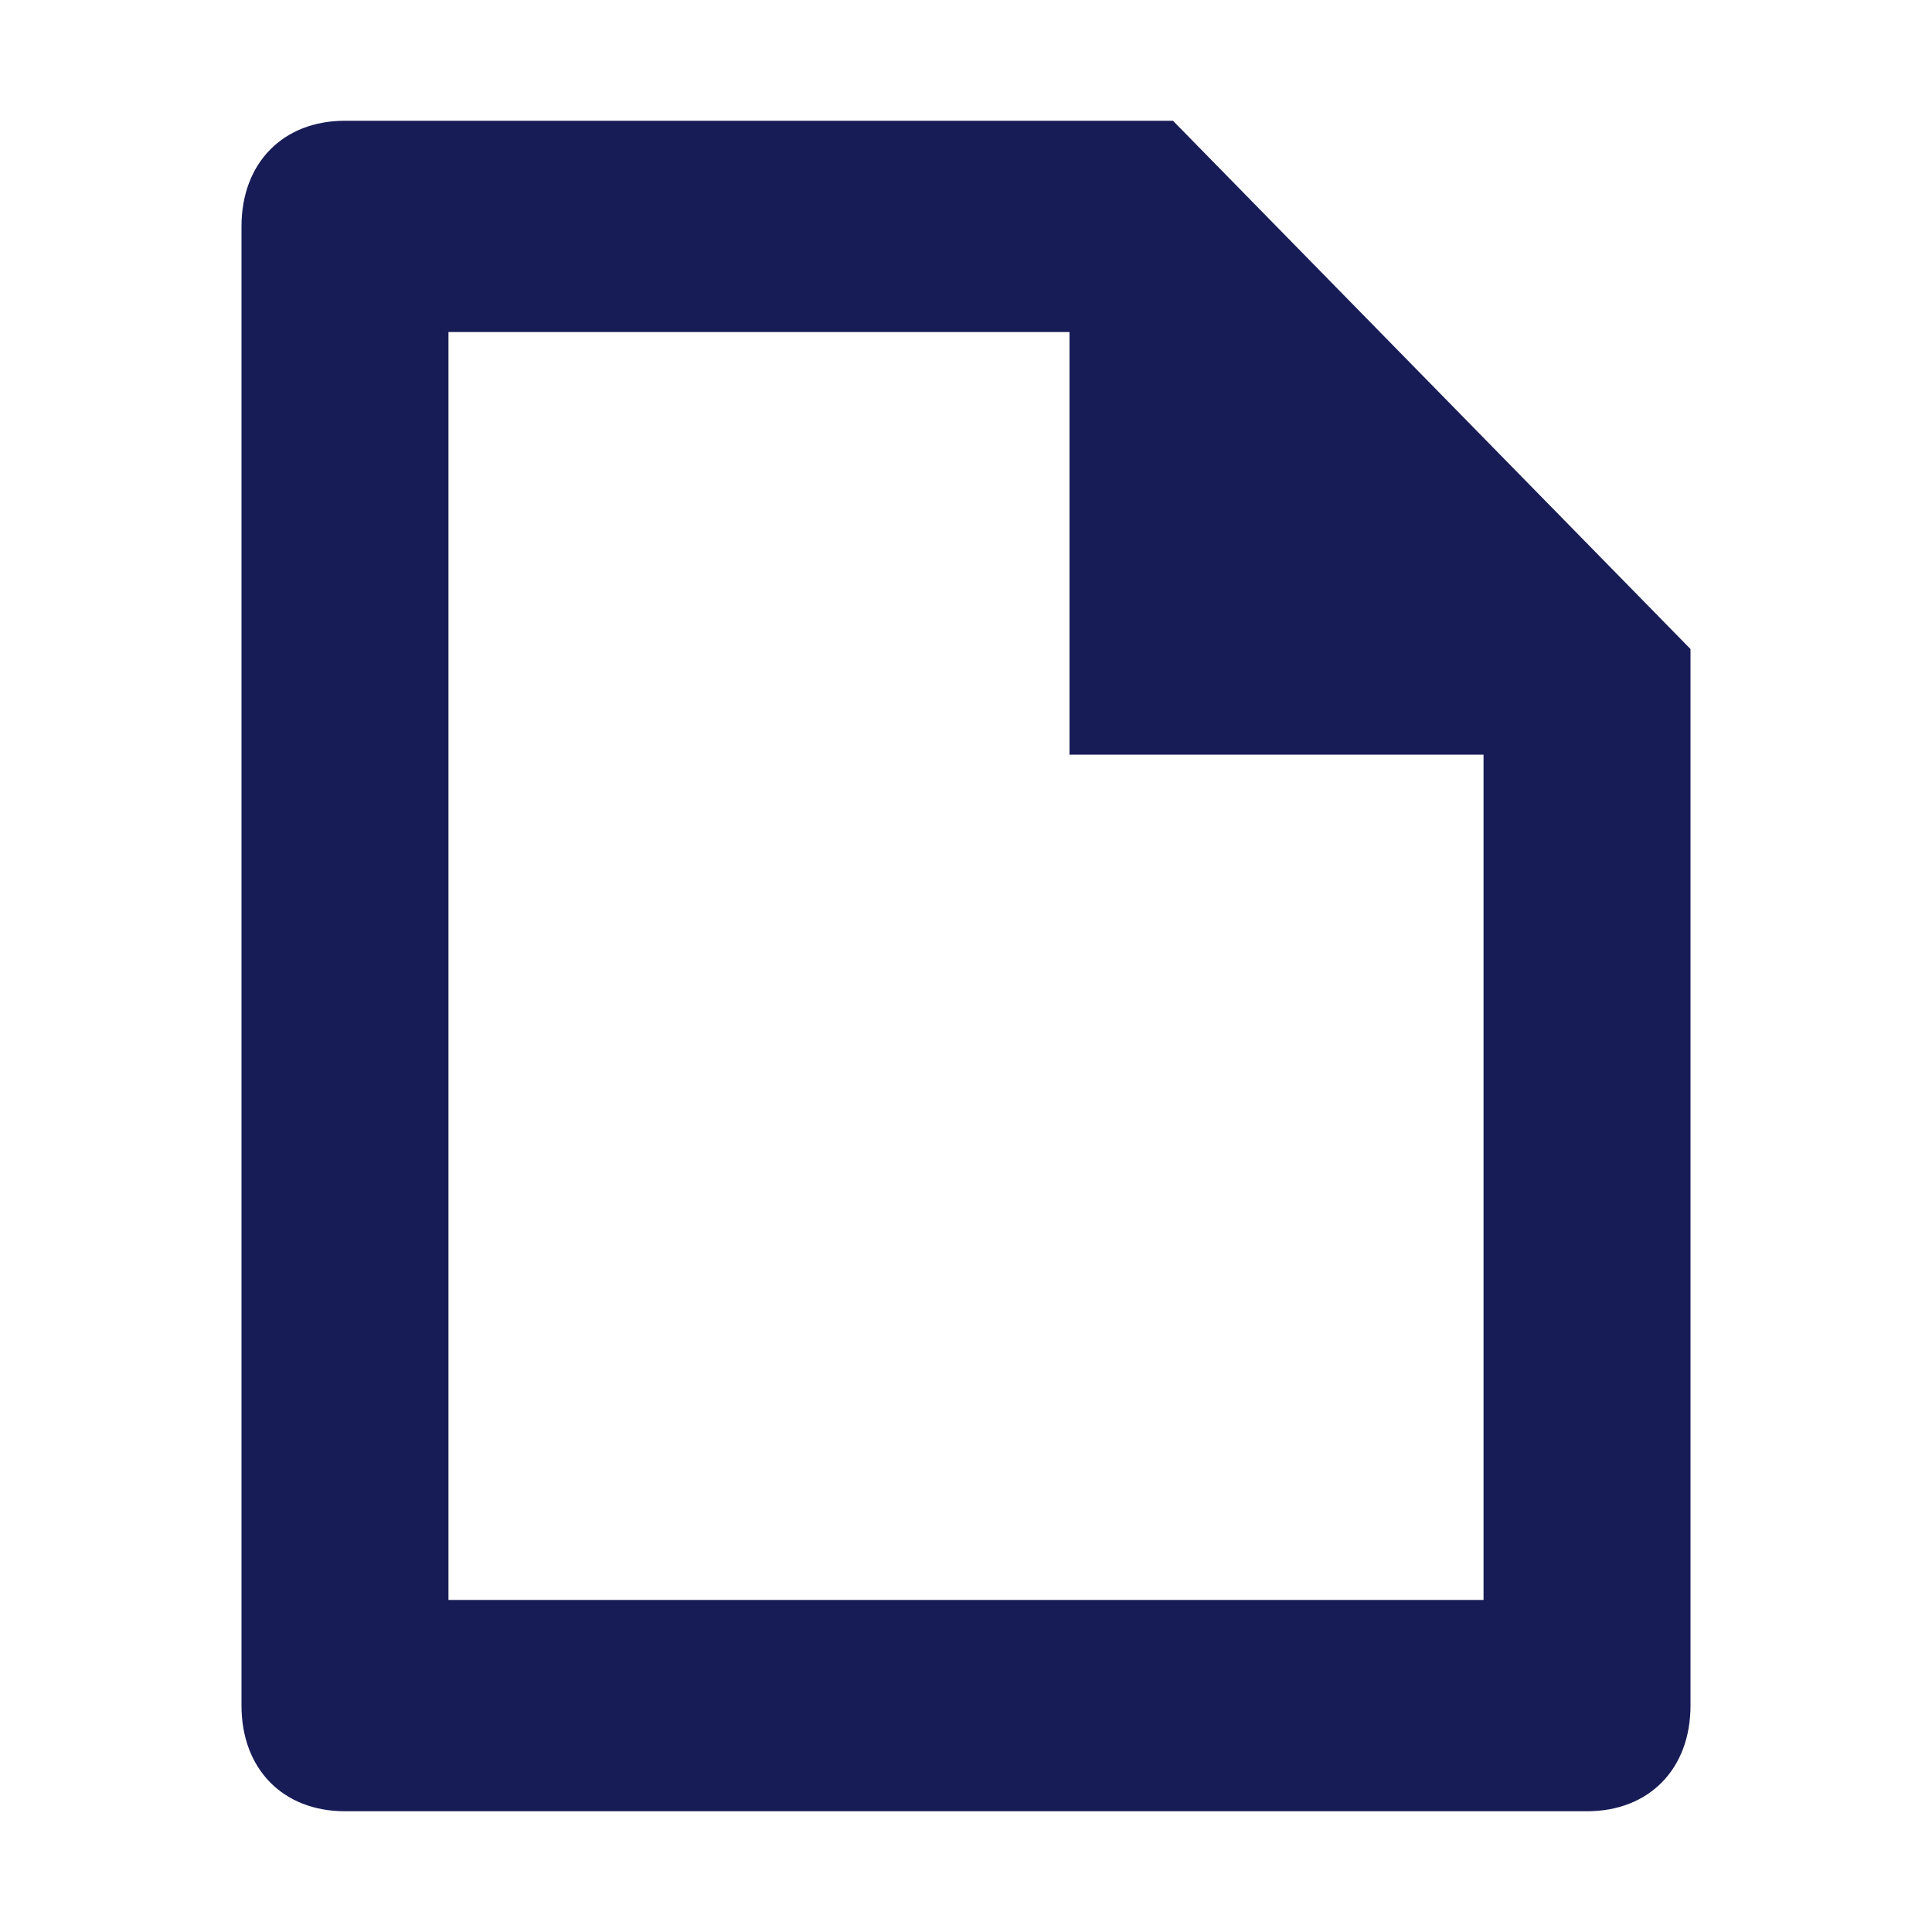
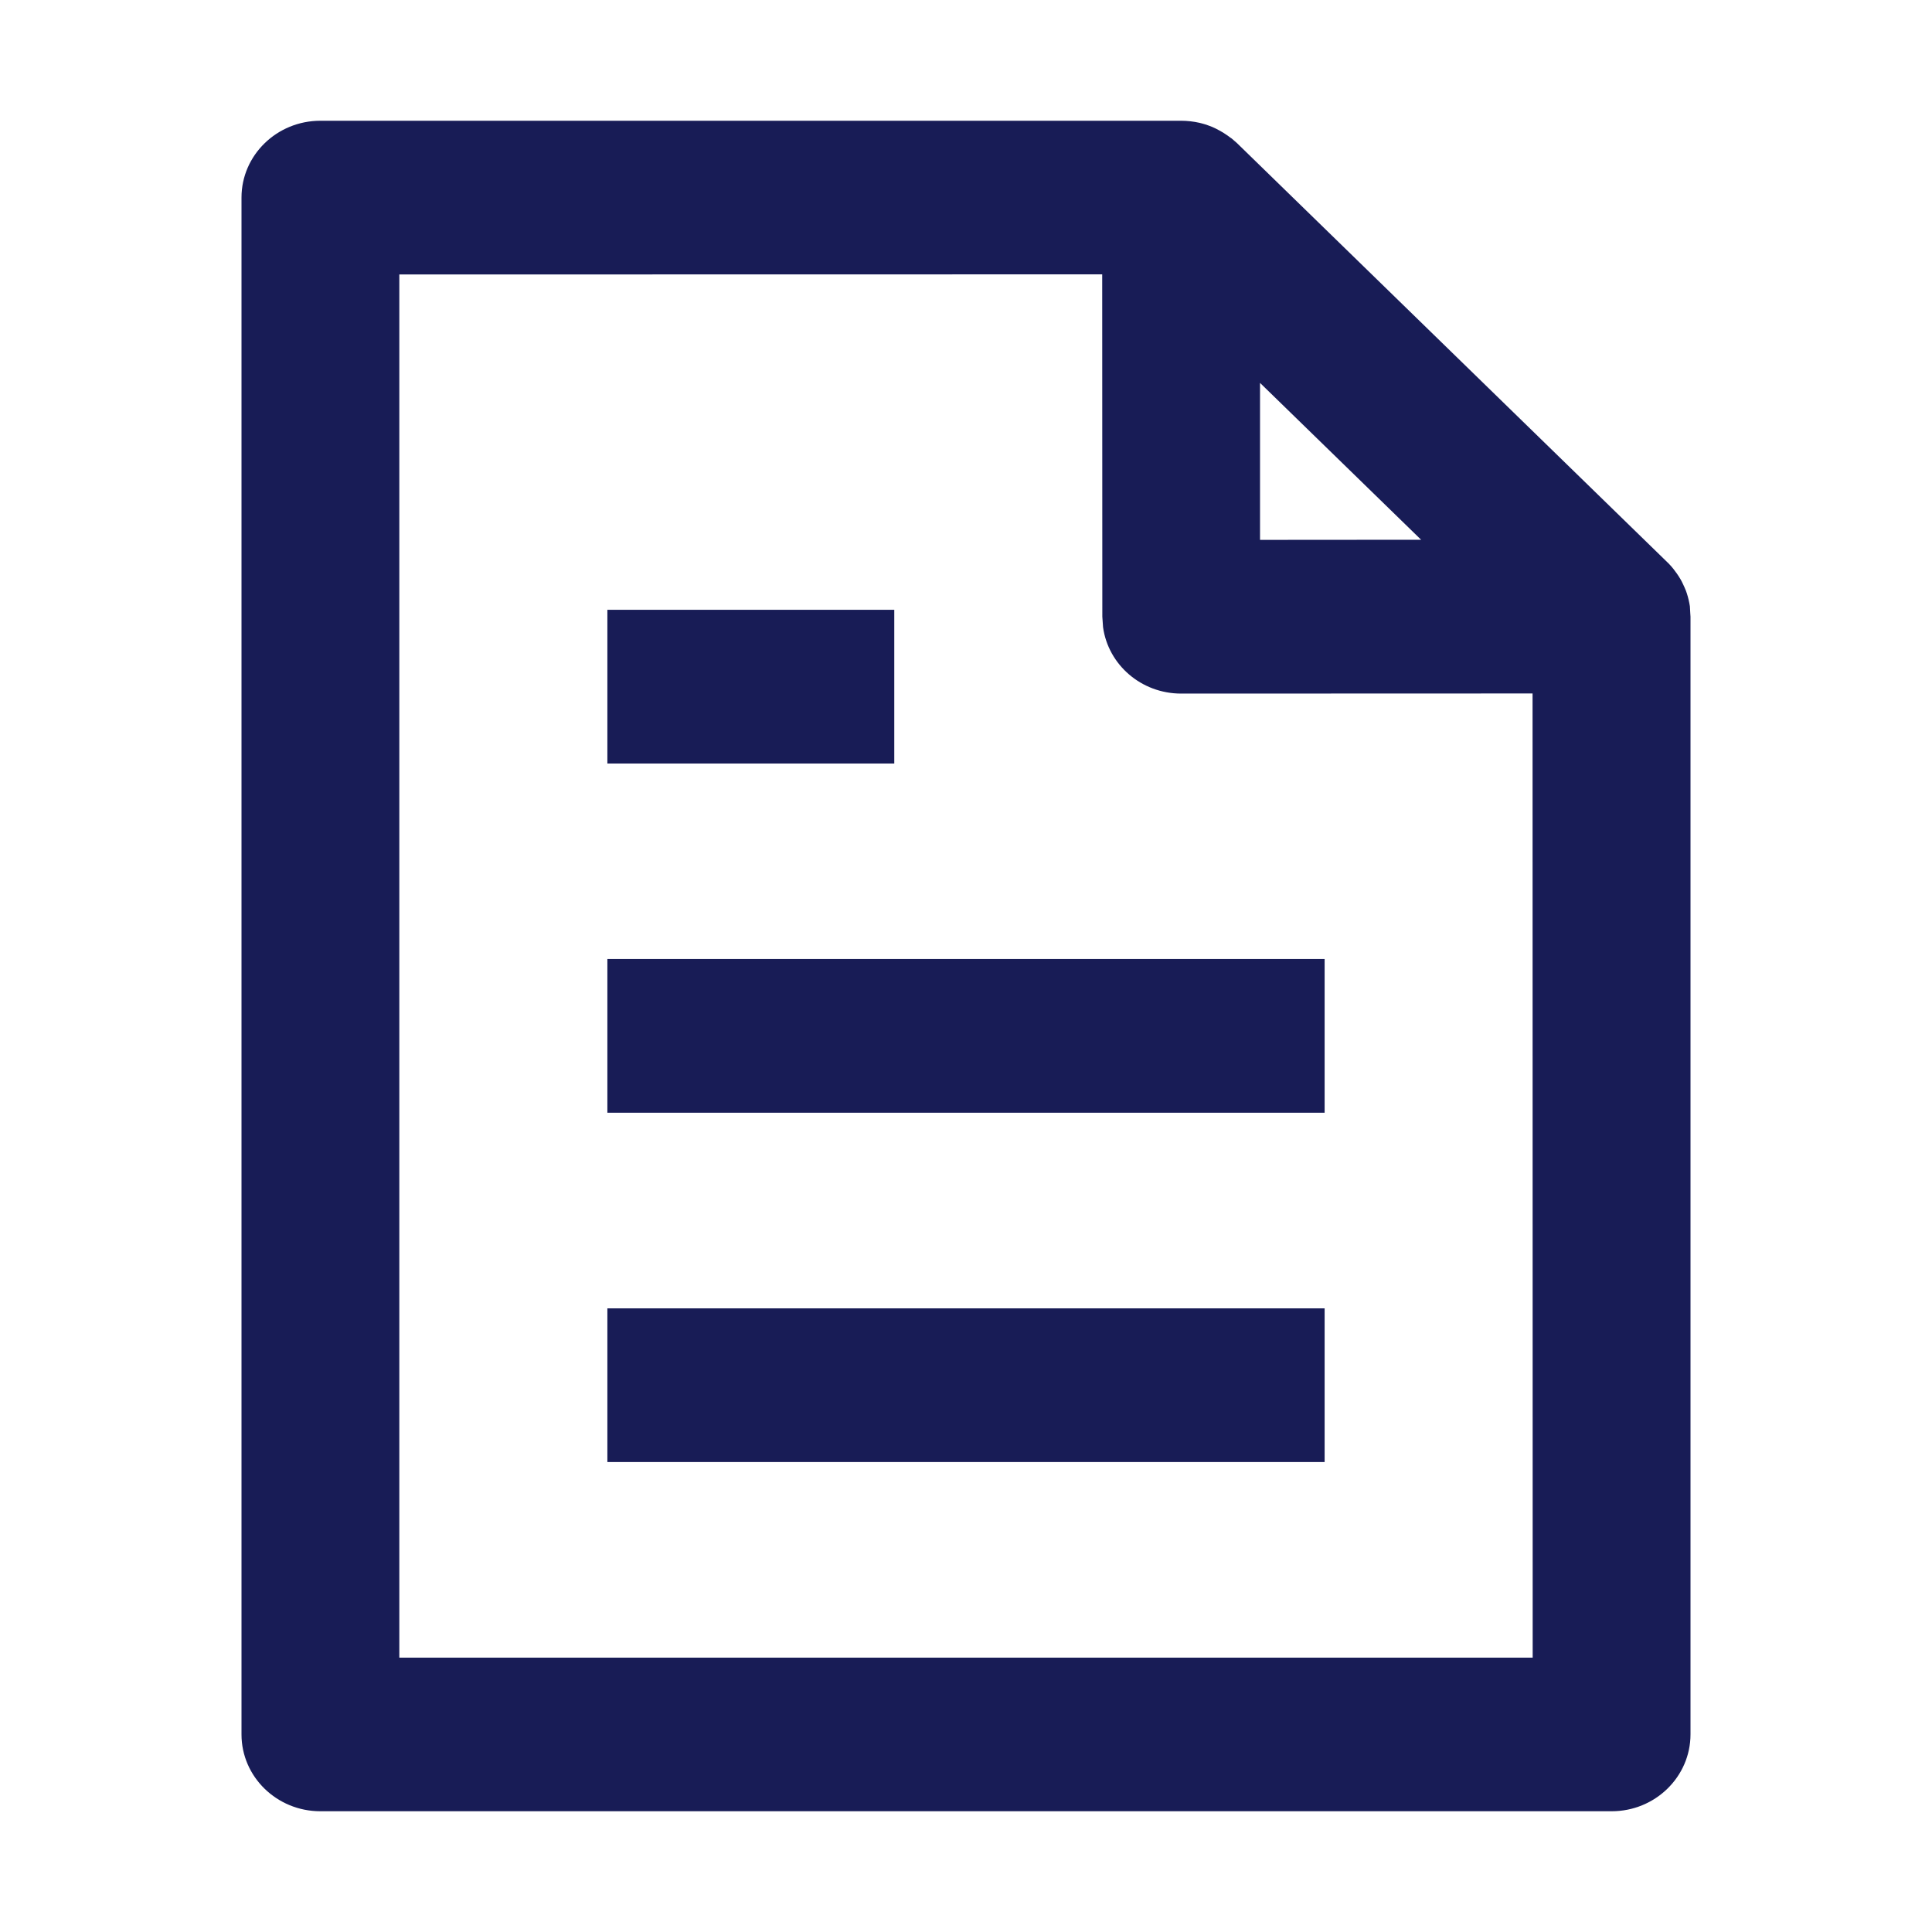
- <svg xmlns="http://www.w3.org/2000/svg" version="1.1" id="Layer_1" x="0px" y="0px" viewBox="0 0 16 16" enable-background="new 0 0 16 16" xml:space="preserve">
-   <g id="Icon_x2F_UI_x2F_File">
-     <g id="Icon-Fill">
-       <path id="path-1_1_" fill="#181C56" d="M3.714,2.75h5.143v3.5h3.429v7H3.714V2.75z M14,14.125v-8.75    l-4.286-4.375H2.857C2.343,1,2,1.35,2,1.875v12.25c0,0.525,0.343,0.875,0.857,0.875h10.286    C13.657,15,14,14.65,14,14.125z" />
-     </g>
-   </g>
+ <svg xmlns="http://www.w3.org/2000/svg" version="1.1" id="Layer_1" x="0px" y="0px" width="16px" height="16px" viewBox="0 0 16 16" enable-background="new 0 0 16 16" xml:space="preserve">
+   <path id="path-1_1_" fill-rule="evenodd" clip-rule="evenodd" fill="#181C56" d="M9.782,1  c0.051,0,0.102,0.006,0.151,0.017C9.949,1.021,9.965,1.025,9.981,1.03  C9.989,1.033,9.998,1.036,10.007,1.039c0.021,0.007,0.042,0.016,0.062,0.026  c0.011,0.006,0.023,0.012,0.034,0.018c0.018,0.01,0.035,0.02,0.052,0.032  c0.032,0.021,0.061,0.046,0.089,0.073L10.185,1.135  c0.016,0.012,0.03,0.024,0.045,0.037l0.015,0.014l3.564,3.471  c0.005,0.005,0.011,0.011,0.016,0.016c0.011,0.012,0.023,0.025,0.033,0.038  c0.01,0.013,0.02,0.026,0.029,0.039c0.01,0.014,0.02,0.03,0.029,0.045  C13.923,4.807,13.929,4.818,13.934,4.829c0.01,0.02,0.019,0.041,0.028,0.063  c0.003,0.008,0.005,0.015,0.008,0.023c0.011,0.034,0.019,0.069,0.025,0.106  l0.003,0.055L14,5.107v9.256C14,14.715,13.707,15,13.347,15l0,0H2.653  C2.293,15,2,14.715,2,14.364l0,0V1.636C2,1.285,2.293,1,2.653,1l0,0H9.782z M9.128,2.272  L3.307,2.273v11.455h9.386L12.692,5.743L9.782,5.744c-0.331,0-0.604-0.239-0.647-0.55  L9.129,5.107L9.128,2.272z M10.97,10.835v1.273H5.03v-1.273H10.97z M10.97,7.942  v1.273H5.03V7.942H10.97z M7.406,5.05v1.273H5.03V5.05H7.406z M10.435,3.171  l0,1.3l1.334-0.001L10.435,3.171z" />
</svg>
